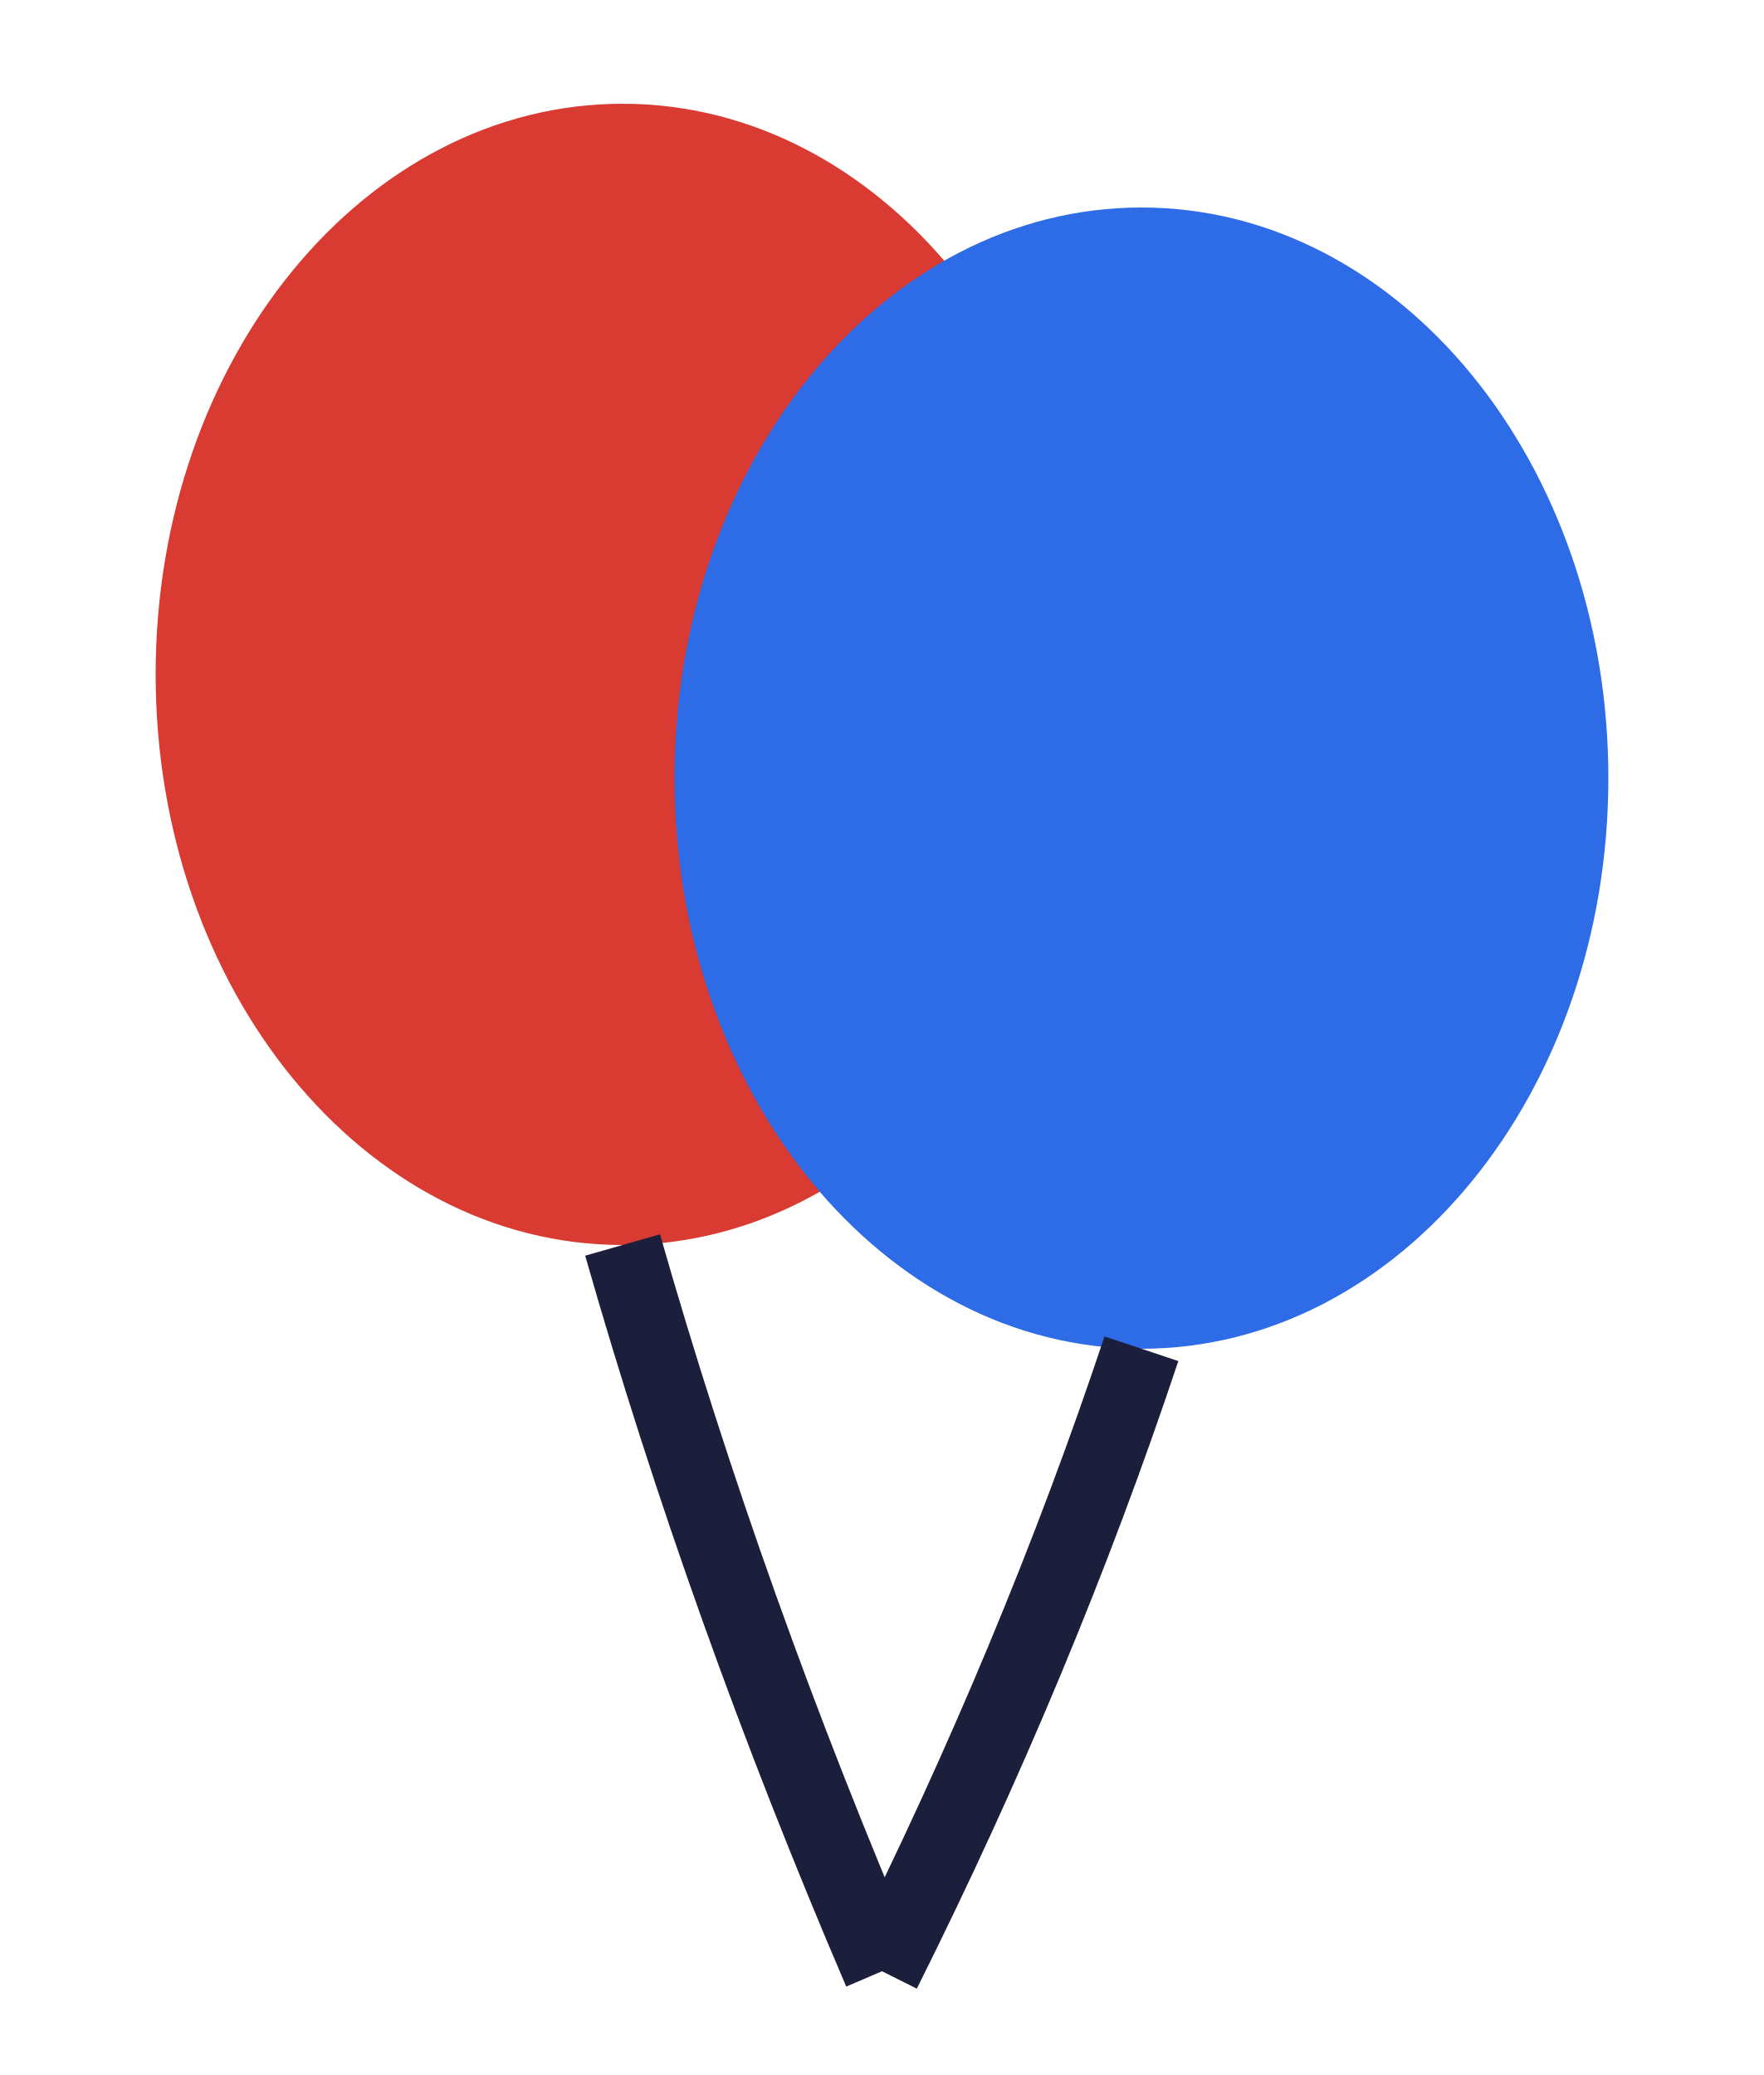
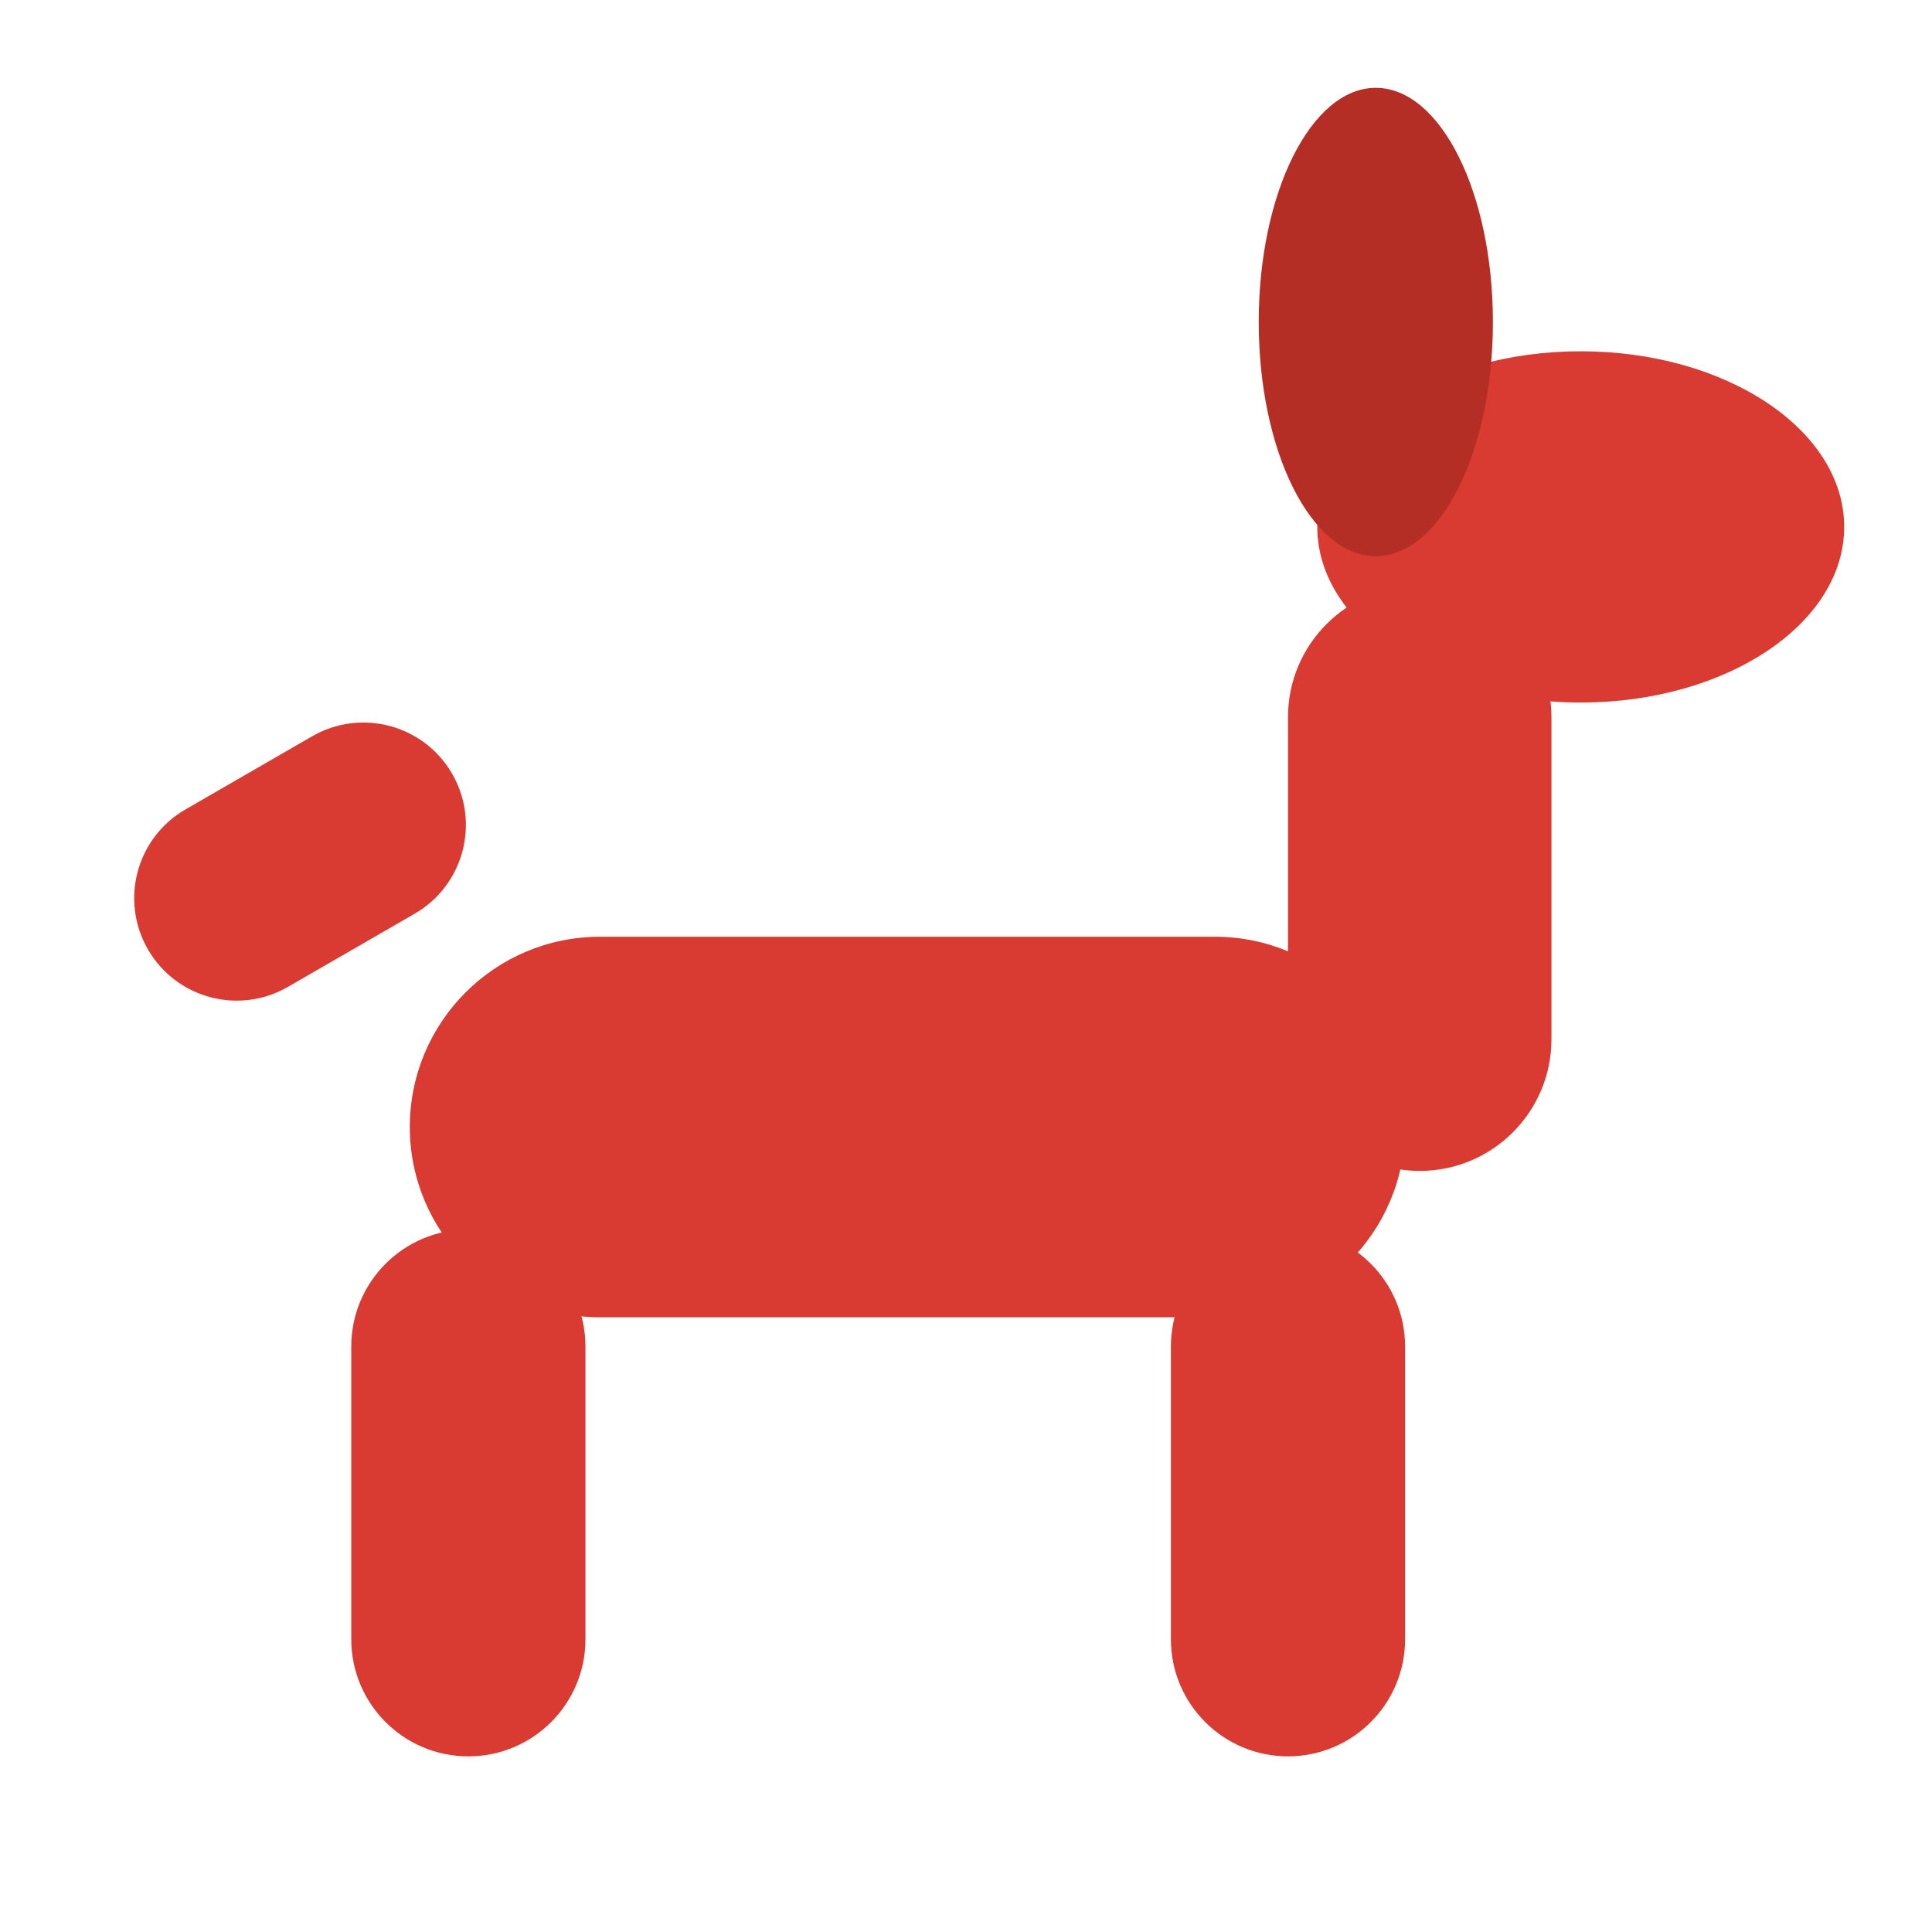
- <svg xmlns="http://www.w3.org/2000/svg" viewBox="0 0 34 40">
-   <ellipse cx="12" cy="13" rx="9" ry="11" fill="#D93A31" />
-   <ellipse cx="22" cy="15" rx="9" ry="11" fill="#2E6BE6" />
-   <path d="M12 24 Q14 31 17 38 M22 26 Q20 32 17 38" stroke="#1B1F3B" stroke-width="1.5" fill="none" />
+ <svg xmlns="http://www.w3.org/2000/svg" viewBox="8 2 66 66">
+   <rect x="22" y="34" width="34" height="13" rx="6.5" fill="#D93A31" />
+   <rect x="20" y="44" width="8" height="18" rx="4" fill="#D93A31" />
+   <rect x="48" y="44" width="8" height="18" rx="4" fill="#D93A31" />
+   <rect x="52" y="22" width="9" height="20" rx="4.5" fill="#D93A31" />
+   <ellipse cx="62" cy="20" rx="9" ry="6" fill="#D93A31" />
+   <ellipse cx="55" cy="13" rx="4" ry="8" fill="#B52E26" />
+   <rect x="12" y="28" width="12" height="7" rx="3.5" fill="#D93A31" transform="rotate(-30 18 31)" />
</svg>
